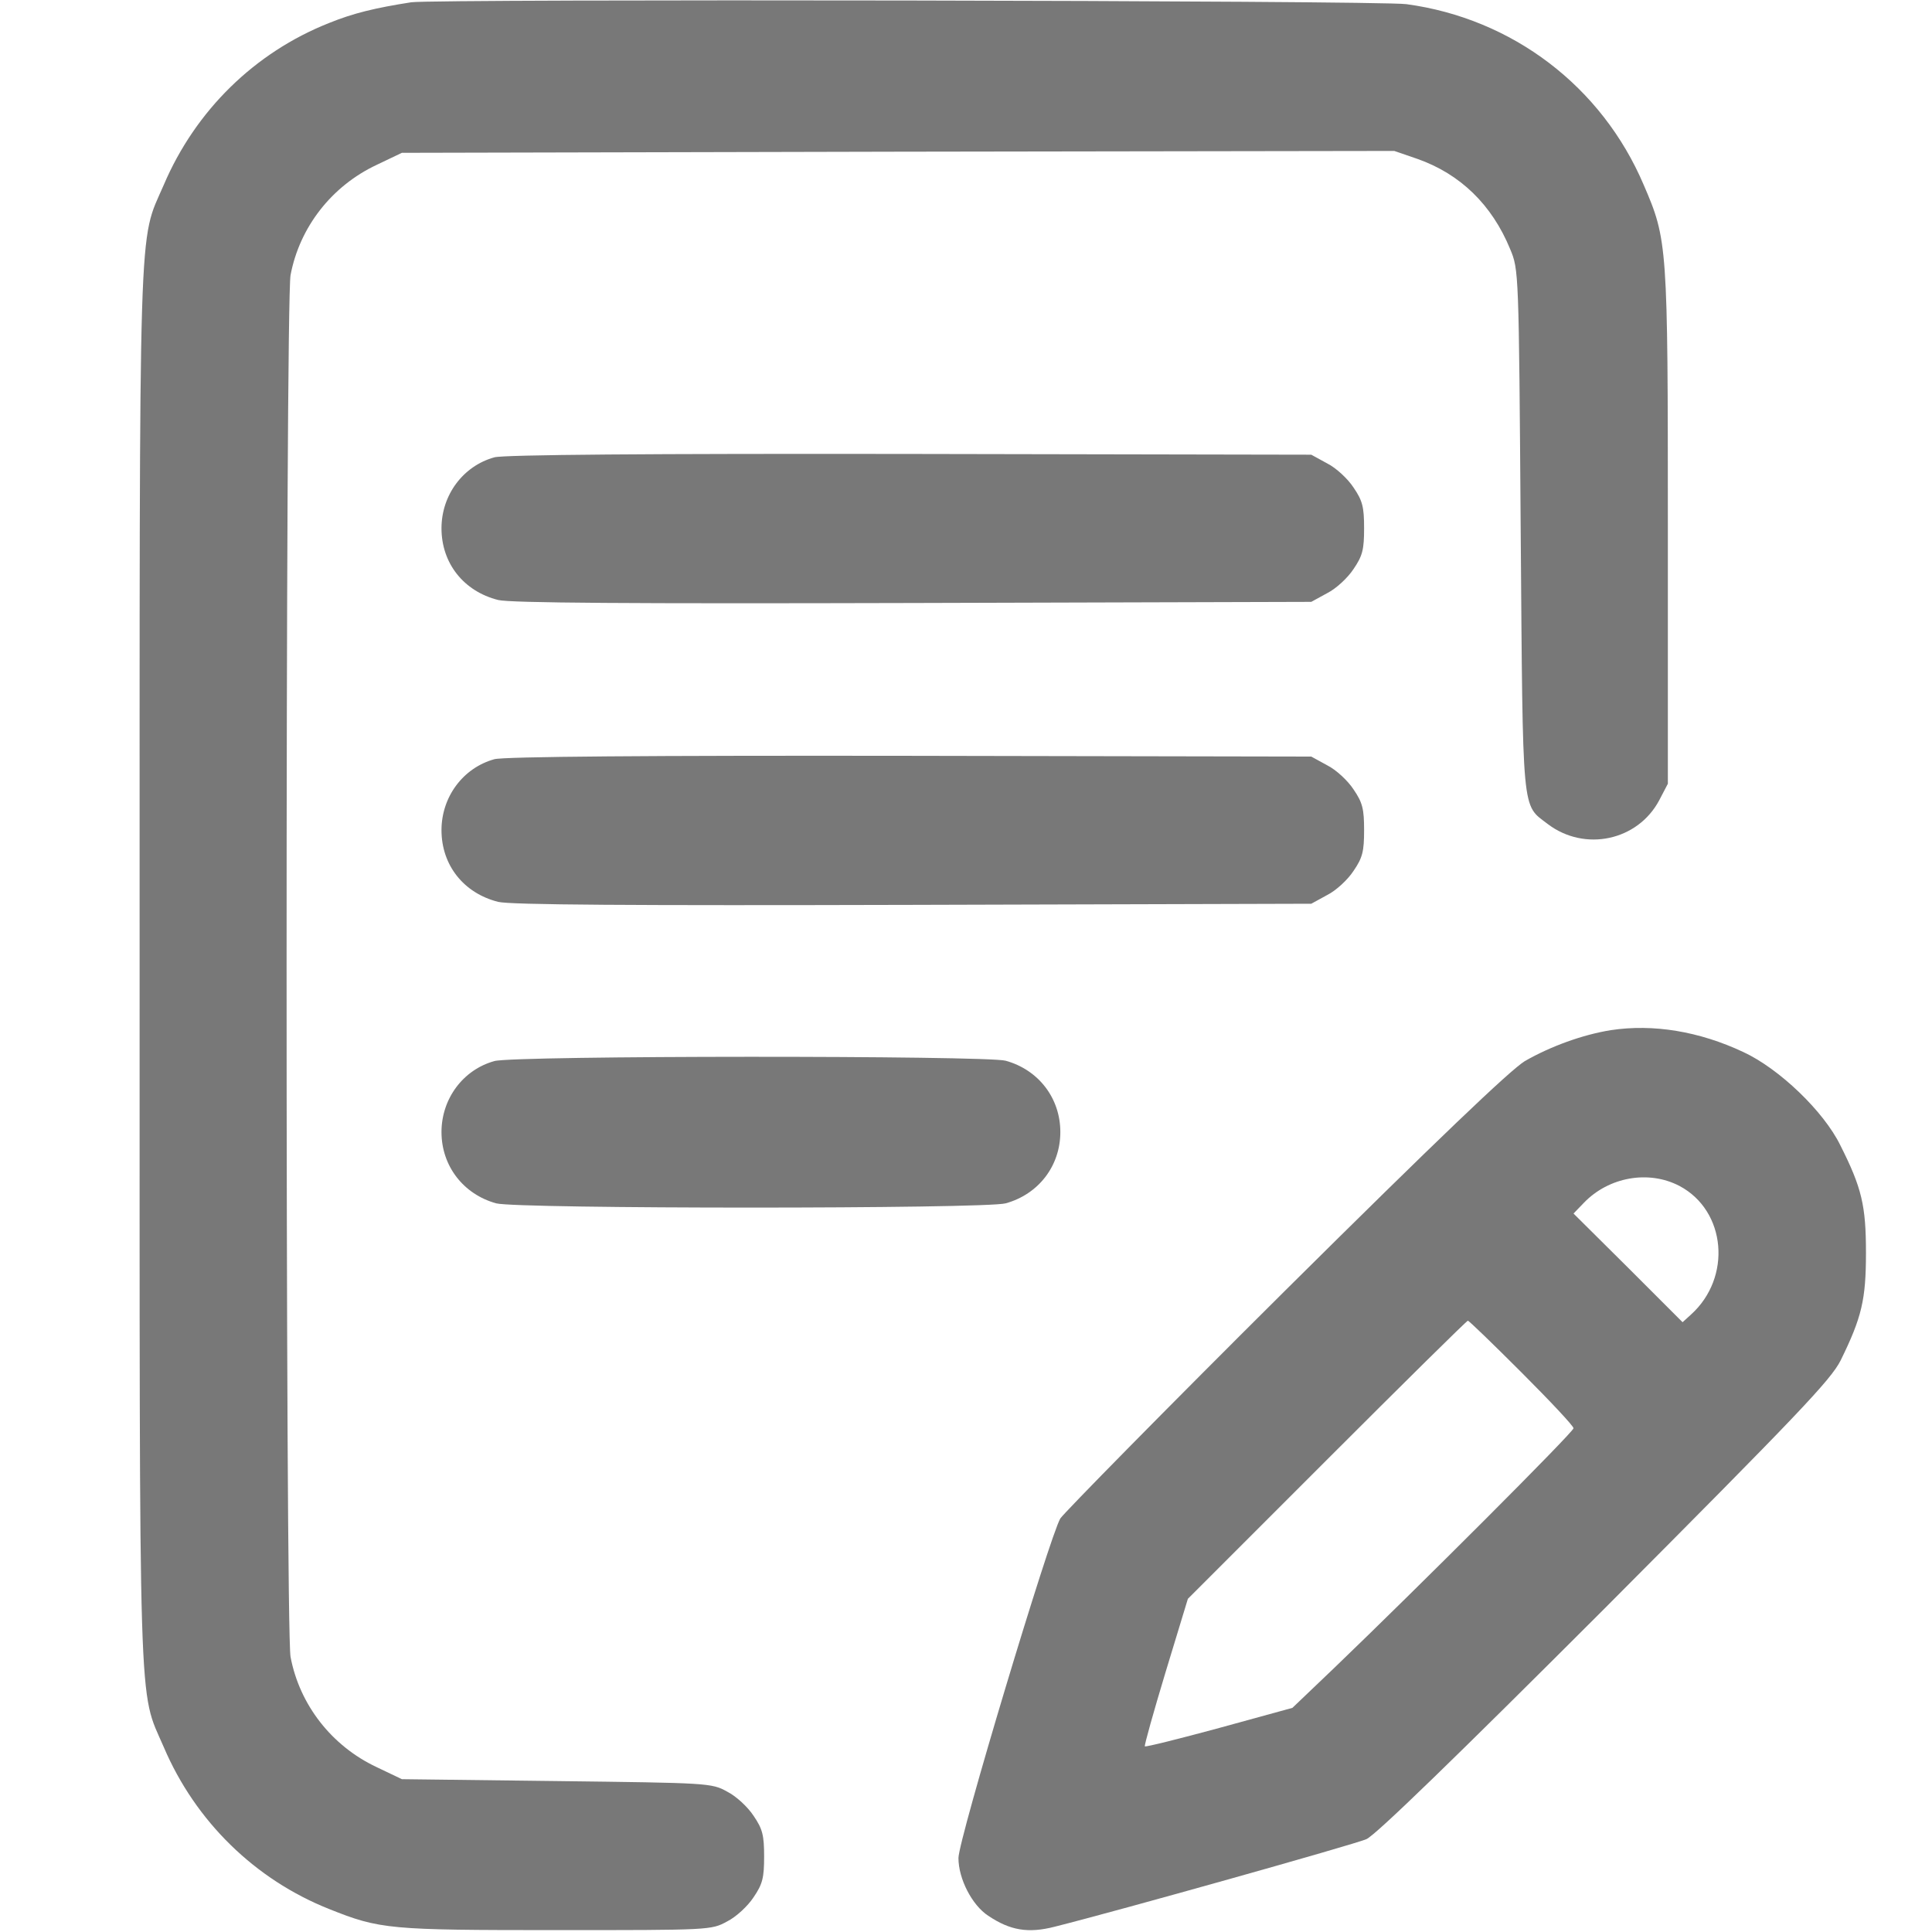
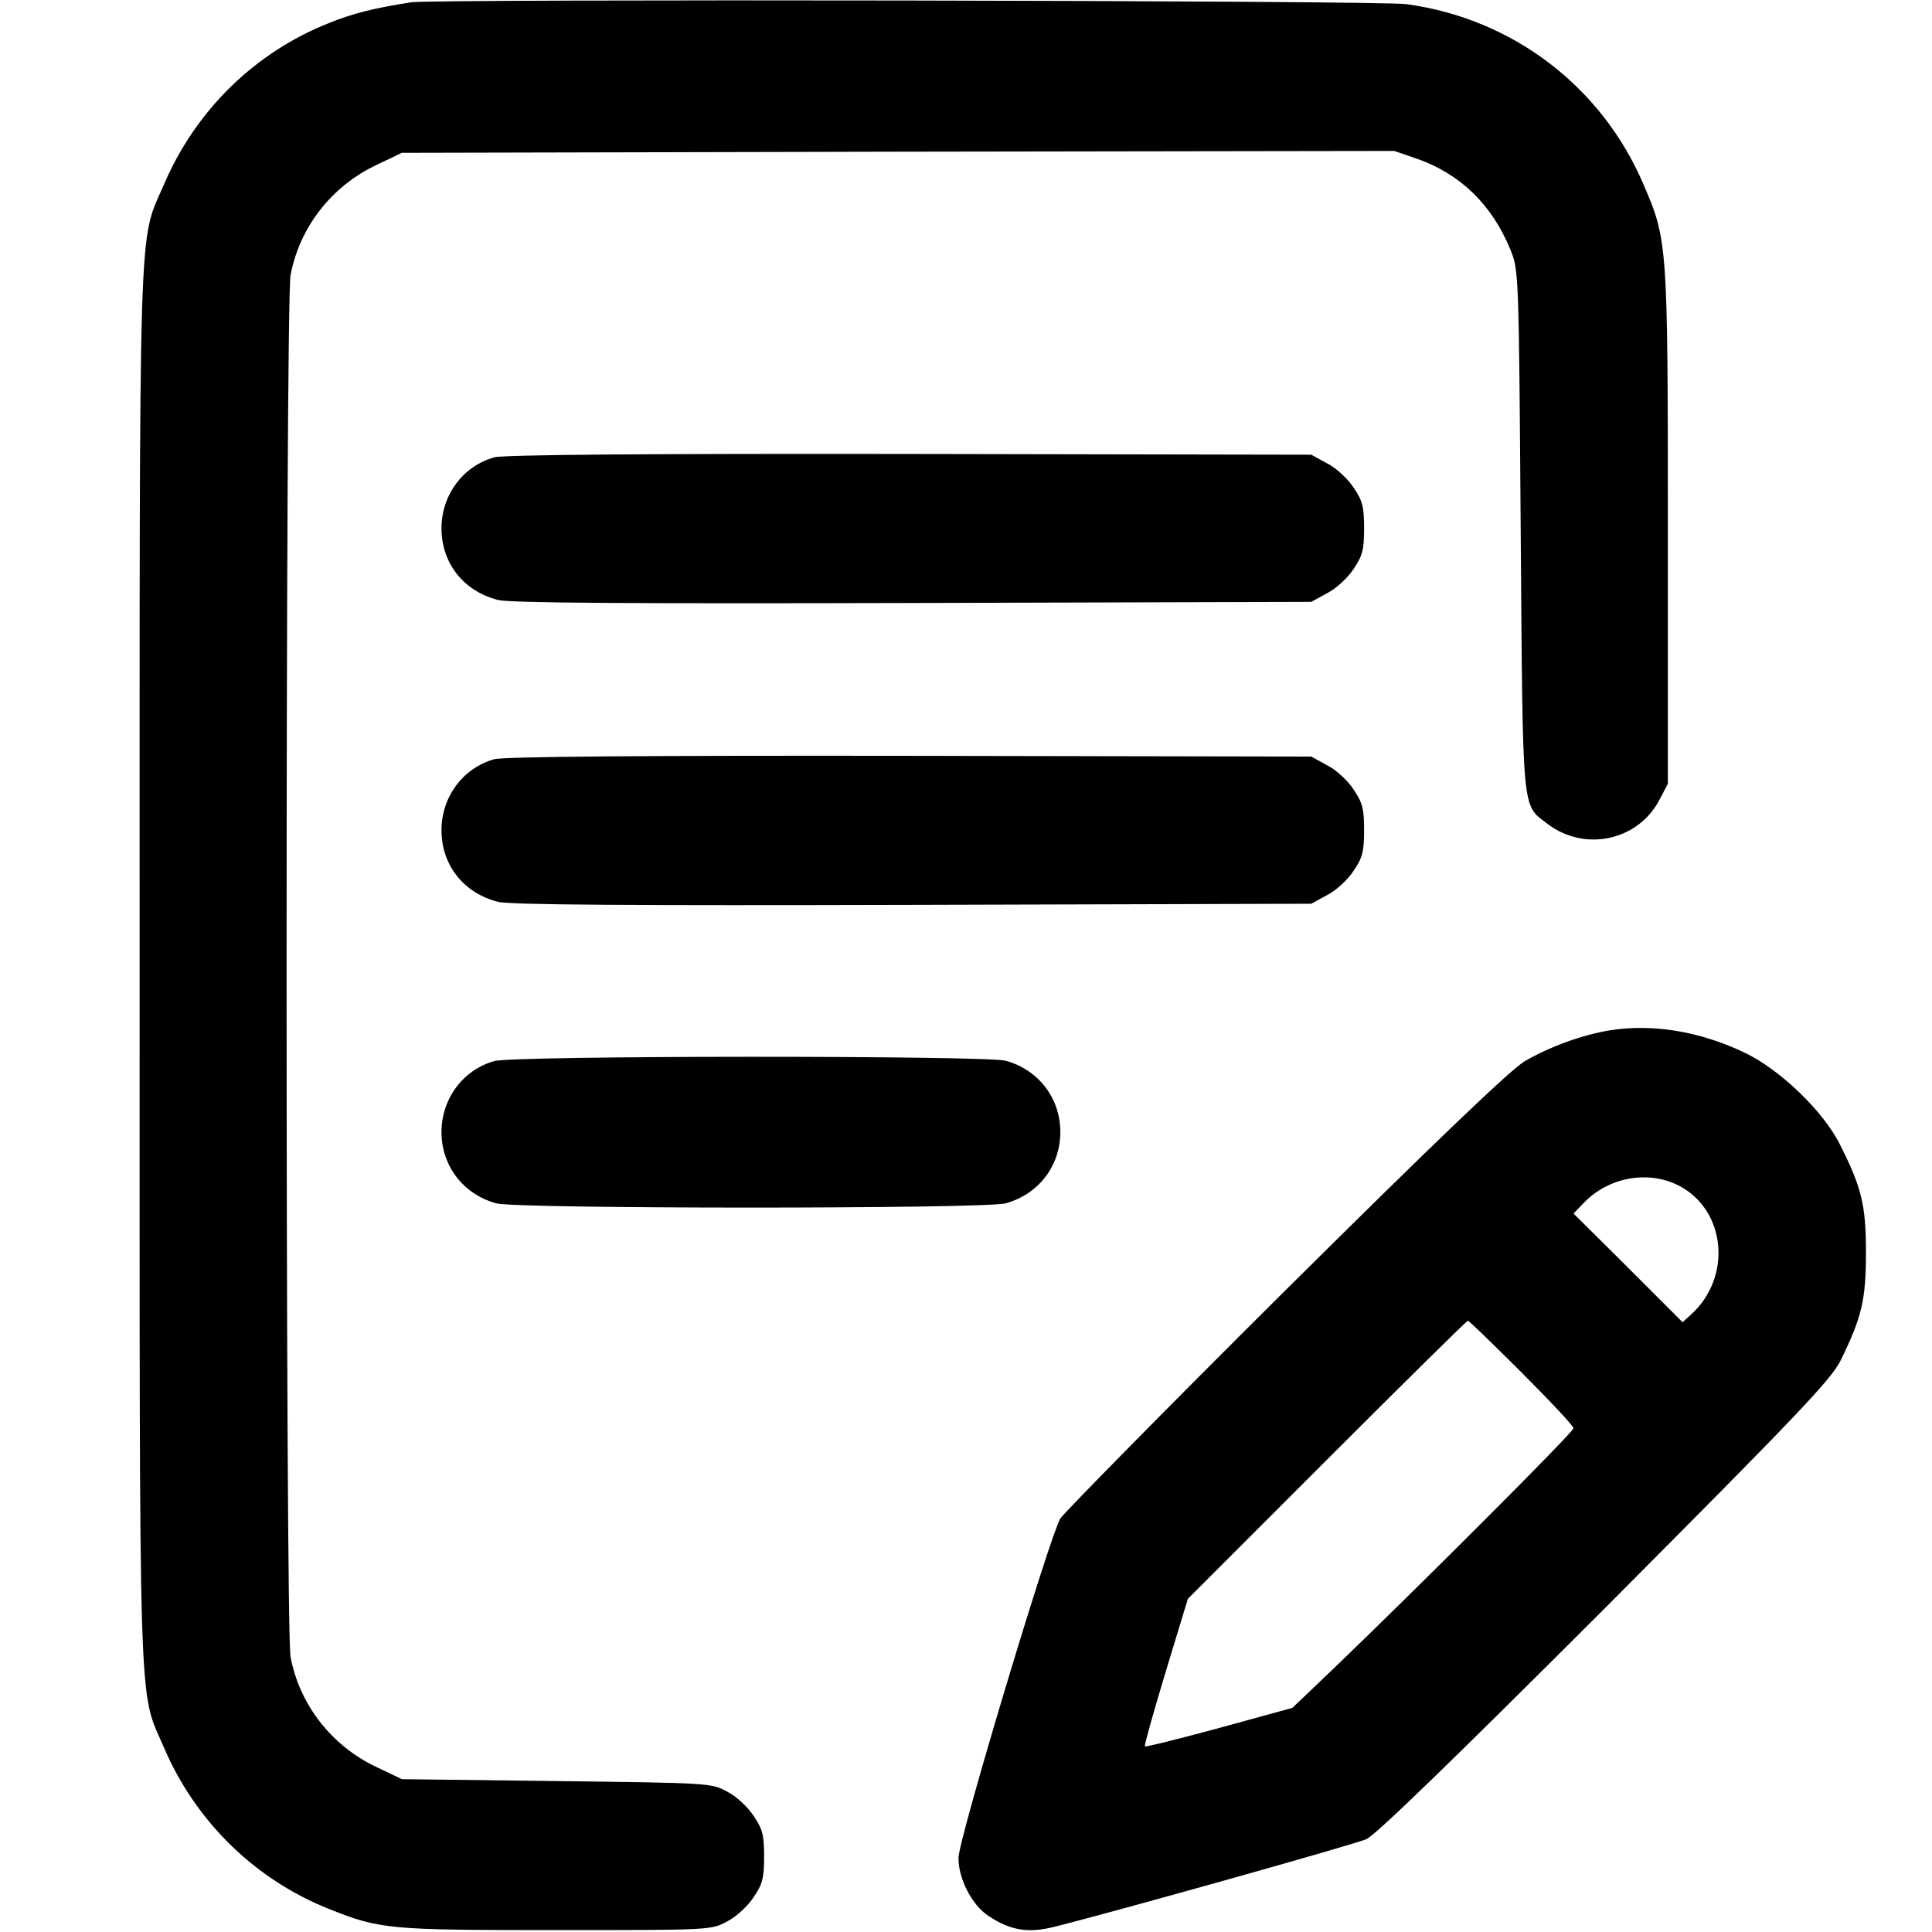
<svg xmlns="http://www.w3.org/2000/svg" version="1.0" width="512" height="512" viewBox="0 0 512 512">
-   <g transform="translate(0,512) scale(0.1,-0.1)" fill="#787878" stroke="none">
+   <g transform="translate(0,512) scale(0.1,-0.1)" stroke="none">
    <path d="M1090 5114 c-96 -15 -154 -29 -218 -55 -197 -78 -354 -232 -438 -429 -68 -157 -64 -36 -64 -2070 0 -2034 -4 -1913 64 -2070 84 -197 242 -351 438 -429 135 -54 159 -56 603 -56 407 0 410 0 452 23 24 12 55 41 70 64 24 35 28 52 28 108 0 56 -4 73 -28 108 -15 23 -46 52 -70 64 -41 23 -50 23 -452 28 l-410 5 -67 32 c-119 56 -204 165 -228 292 -14 74 -14 3588 0 3662 24 127 109 236 228 292 l67 32 1315 3 1315 2 61 -21 c114 -40 198 -122 246 -239 23 -55 23 -57 28 -745 6 -766 2 -725 72 -779 98 -74 238 -44 295 63 l23 44 0 679 c0 750 -1 762 -64 908 -111 261 -348 441 -629 479 -73 10 -2572 14 -2637 5z" />
    <path d="M1310 3908 c-83 -23 -140 -100 -140 -188 0 -93 59 -167 150 -190 32 -8 351 -10 1100 -8 l1055 3 42 23 c24 12 55 41 70 64 24 35 28 52 28 108 0 56 -4 73 -28 108 -15 23 -46 52 -70 64 l-42 23 -1065 2 c-688 1 -1077 -2 -1100 -9z" />
    <path d="M1310 3108 c-83 -23 -140 -100 -140 -188 0 -93 59 -167 150 -190 32 -8 351 -10 1100 -8 l1055 3 42 23 c24 12 55 41 70 64 24 35 28 52 28 108 0 56 -4 73 -28 108 -15 23 -46 52 -70 64 l-42 23 -1065 2 c-688 1 -1077 -2 -1100 -9z" />
    <path d="M1310 2308 c-83 -23 -140 -100 -140 -188 0 -90 58 -165 145 -189 56 -15 1294 -15 1350 0 87 24 145 99 145 189 0 90 -58 165 -145 189 -52 14 -1305 14 -1355 -1z" />
    <path d="M4269 2390 c-75 -12 -160 -43 -228 -82 -38 -23 -233 -209 -634 -607 -318 -316 -586 -589 -597 -605 -28 -47 -270 -851 -270 -900 0 -55 36 -125 79 -153 58 -39 106 -47 176 -29 164 41 794 218 826 232 24 10 243 223 632 612 512 514 599 605 625 657 56 114 67 161 67 285 0 125 -11 172 -68 285 -44 90 -162 203 -257 247 -117 55 -239 75 -351 58z m182 -413 c124 -66 139 -243 30 -341 l-22 -20 -144 144 -145 144 27 28 c66 69 172 88 254 45z m-419 -494 c76 -76 138 -142 138 -148 0 -10 -409 -419 -635 -636 l-110 -105 -193 -53 c-107 -29 -195 -51 -198 -49 -2 2 23 91 55 197 l59 194 368 368 c203 203 371 369 374 369 3 0 67 -62 142 -137z" />
  </g>
</svg>
